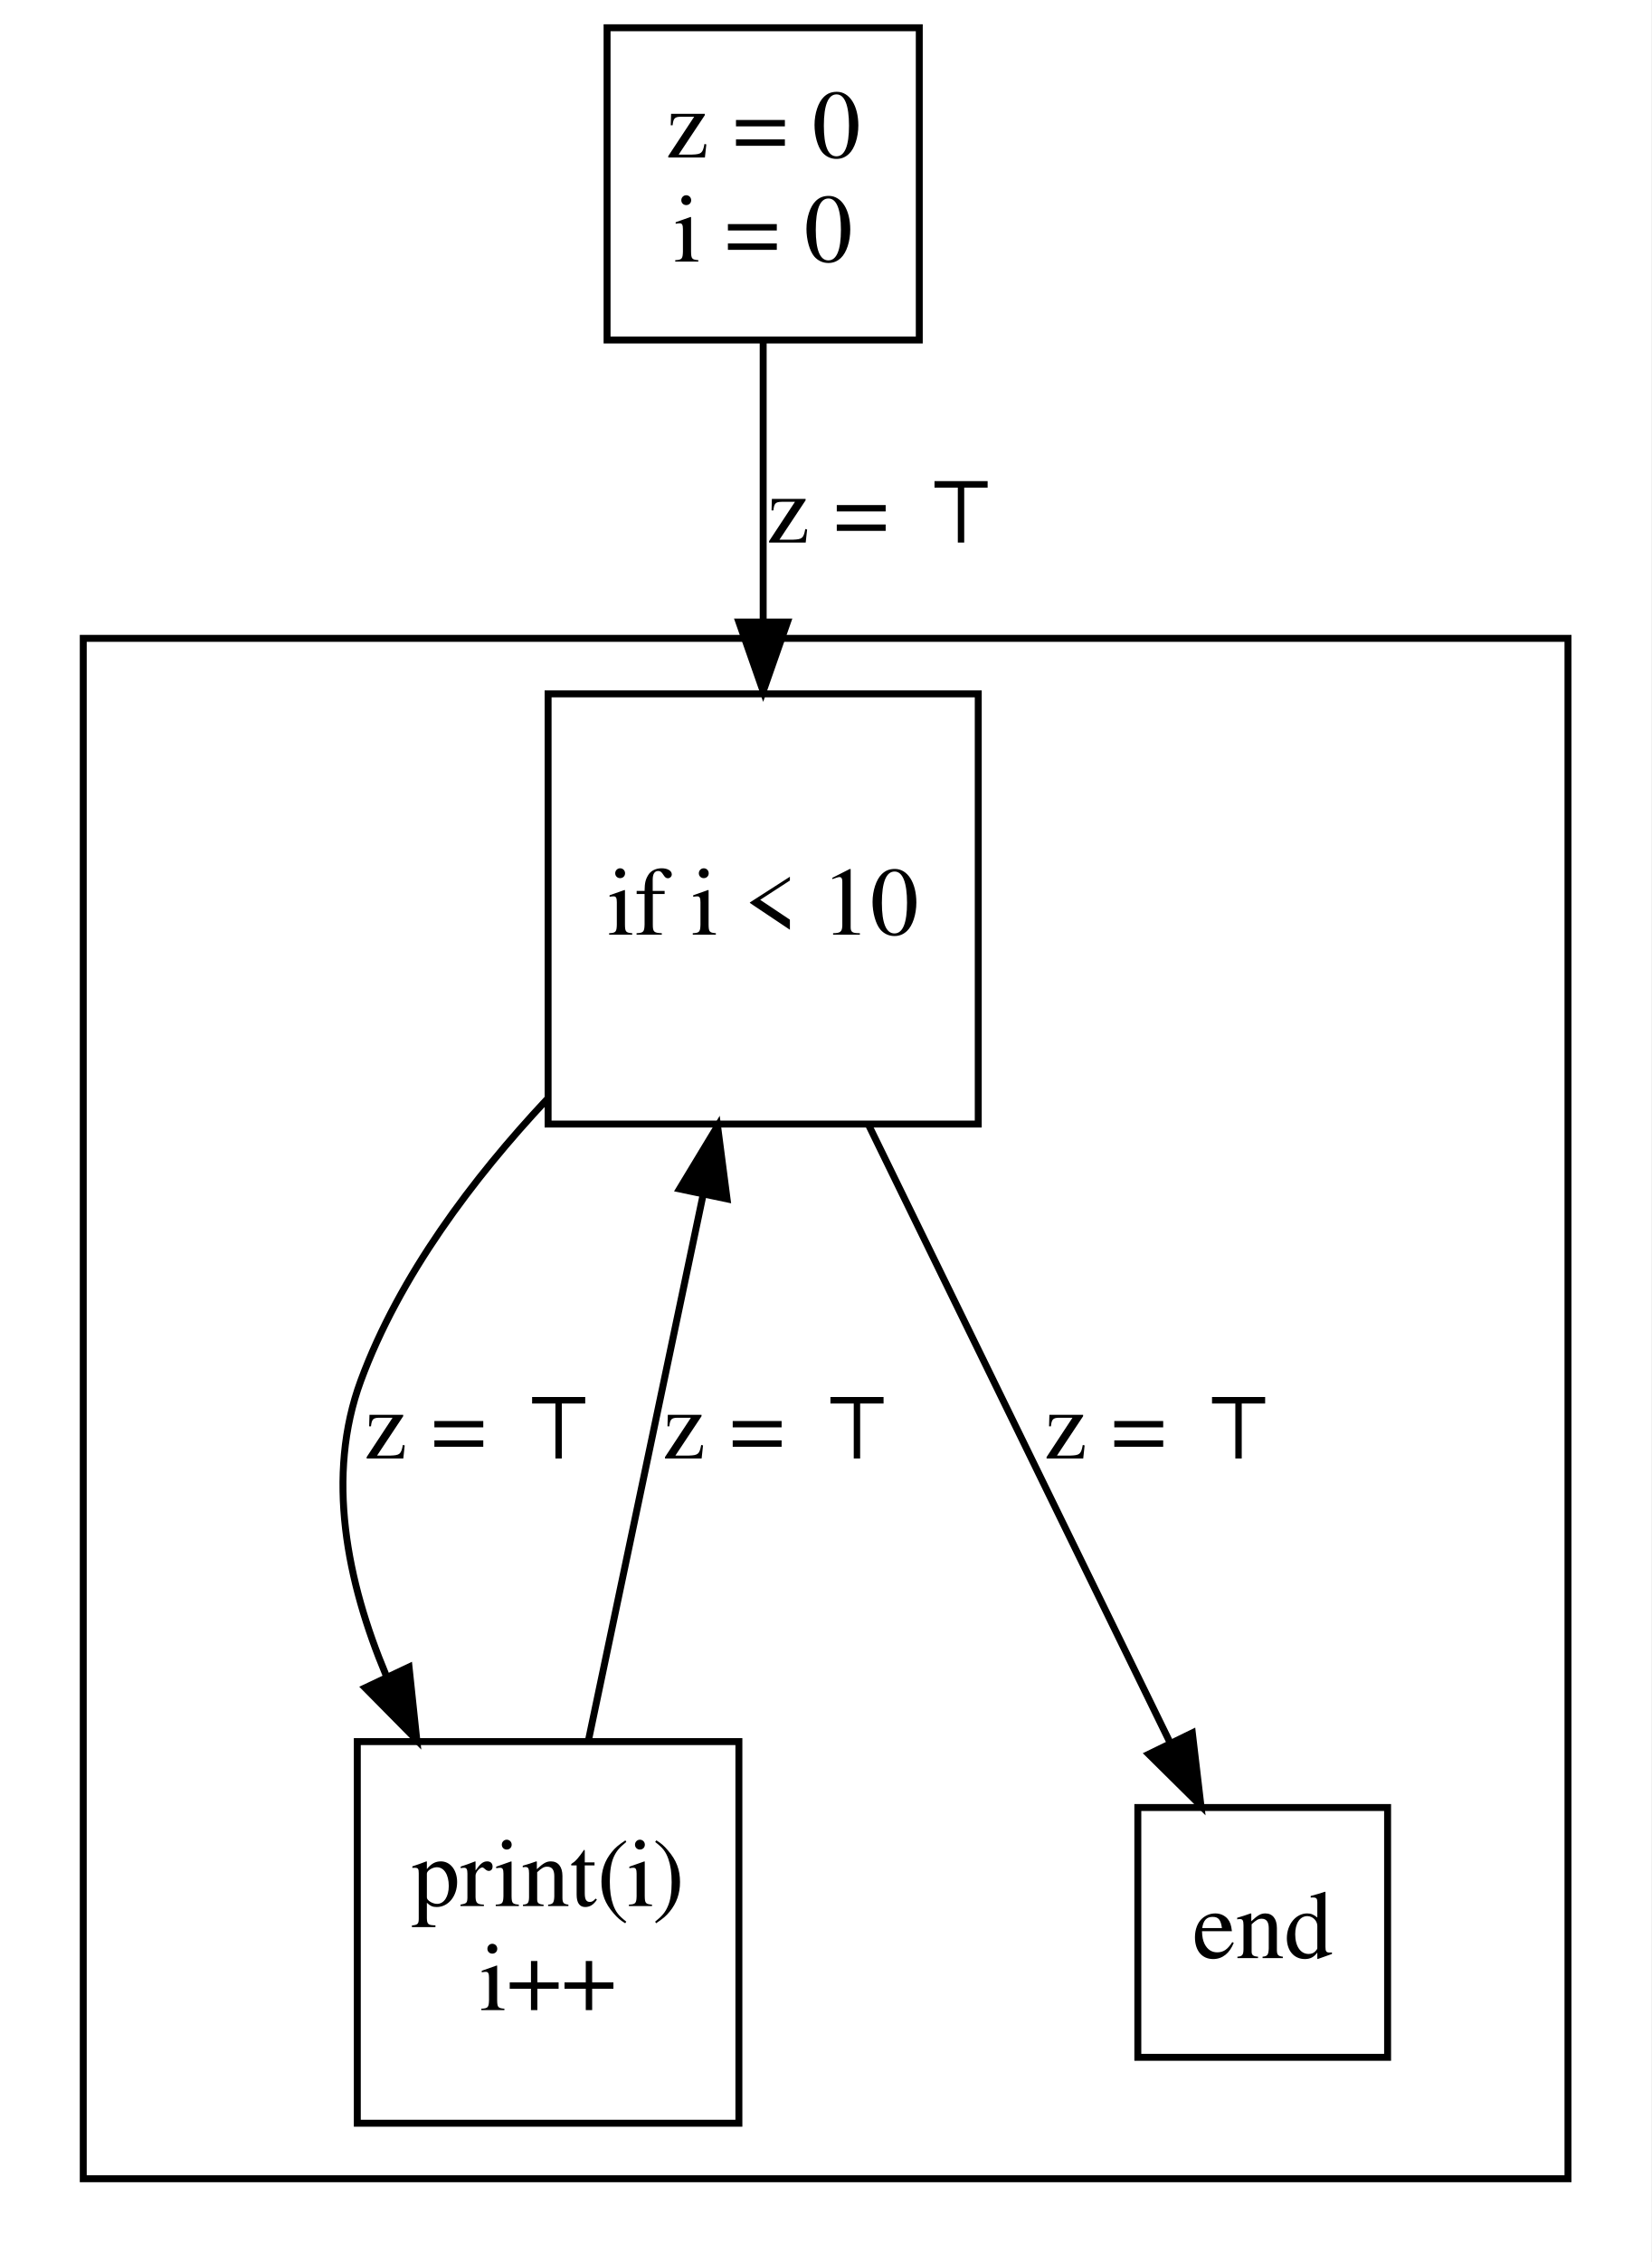
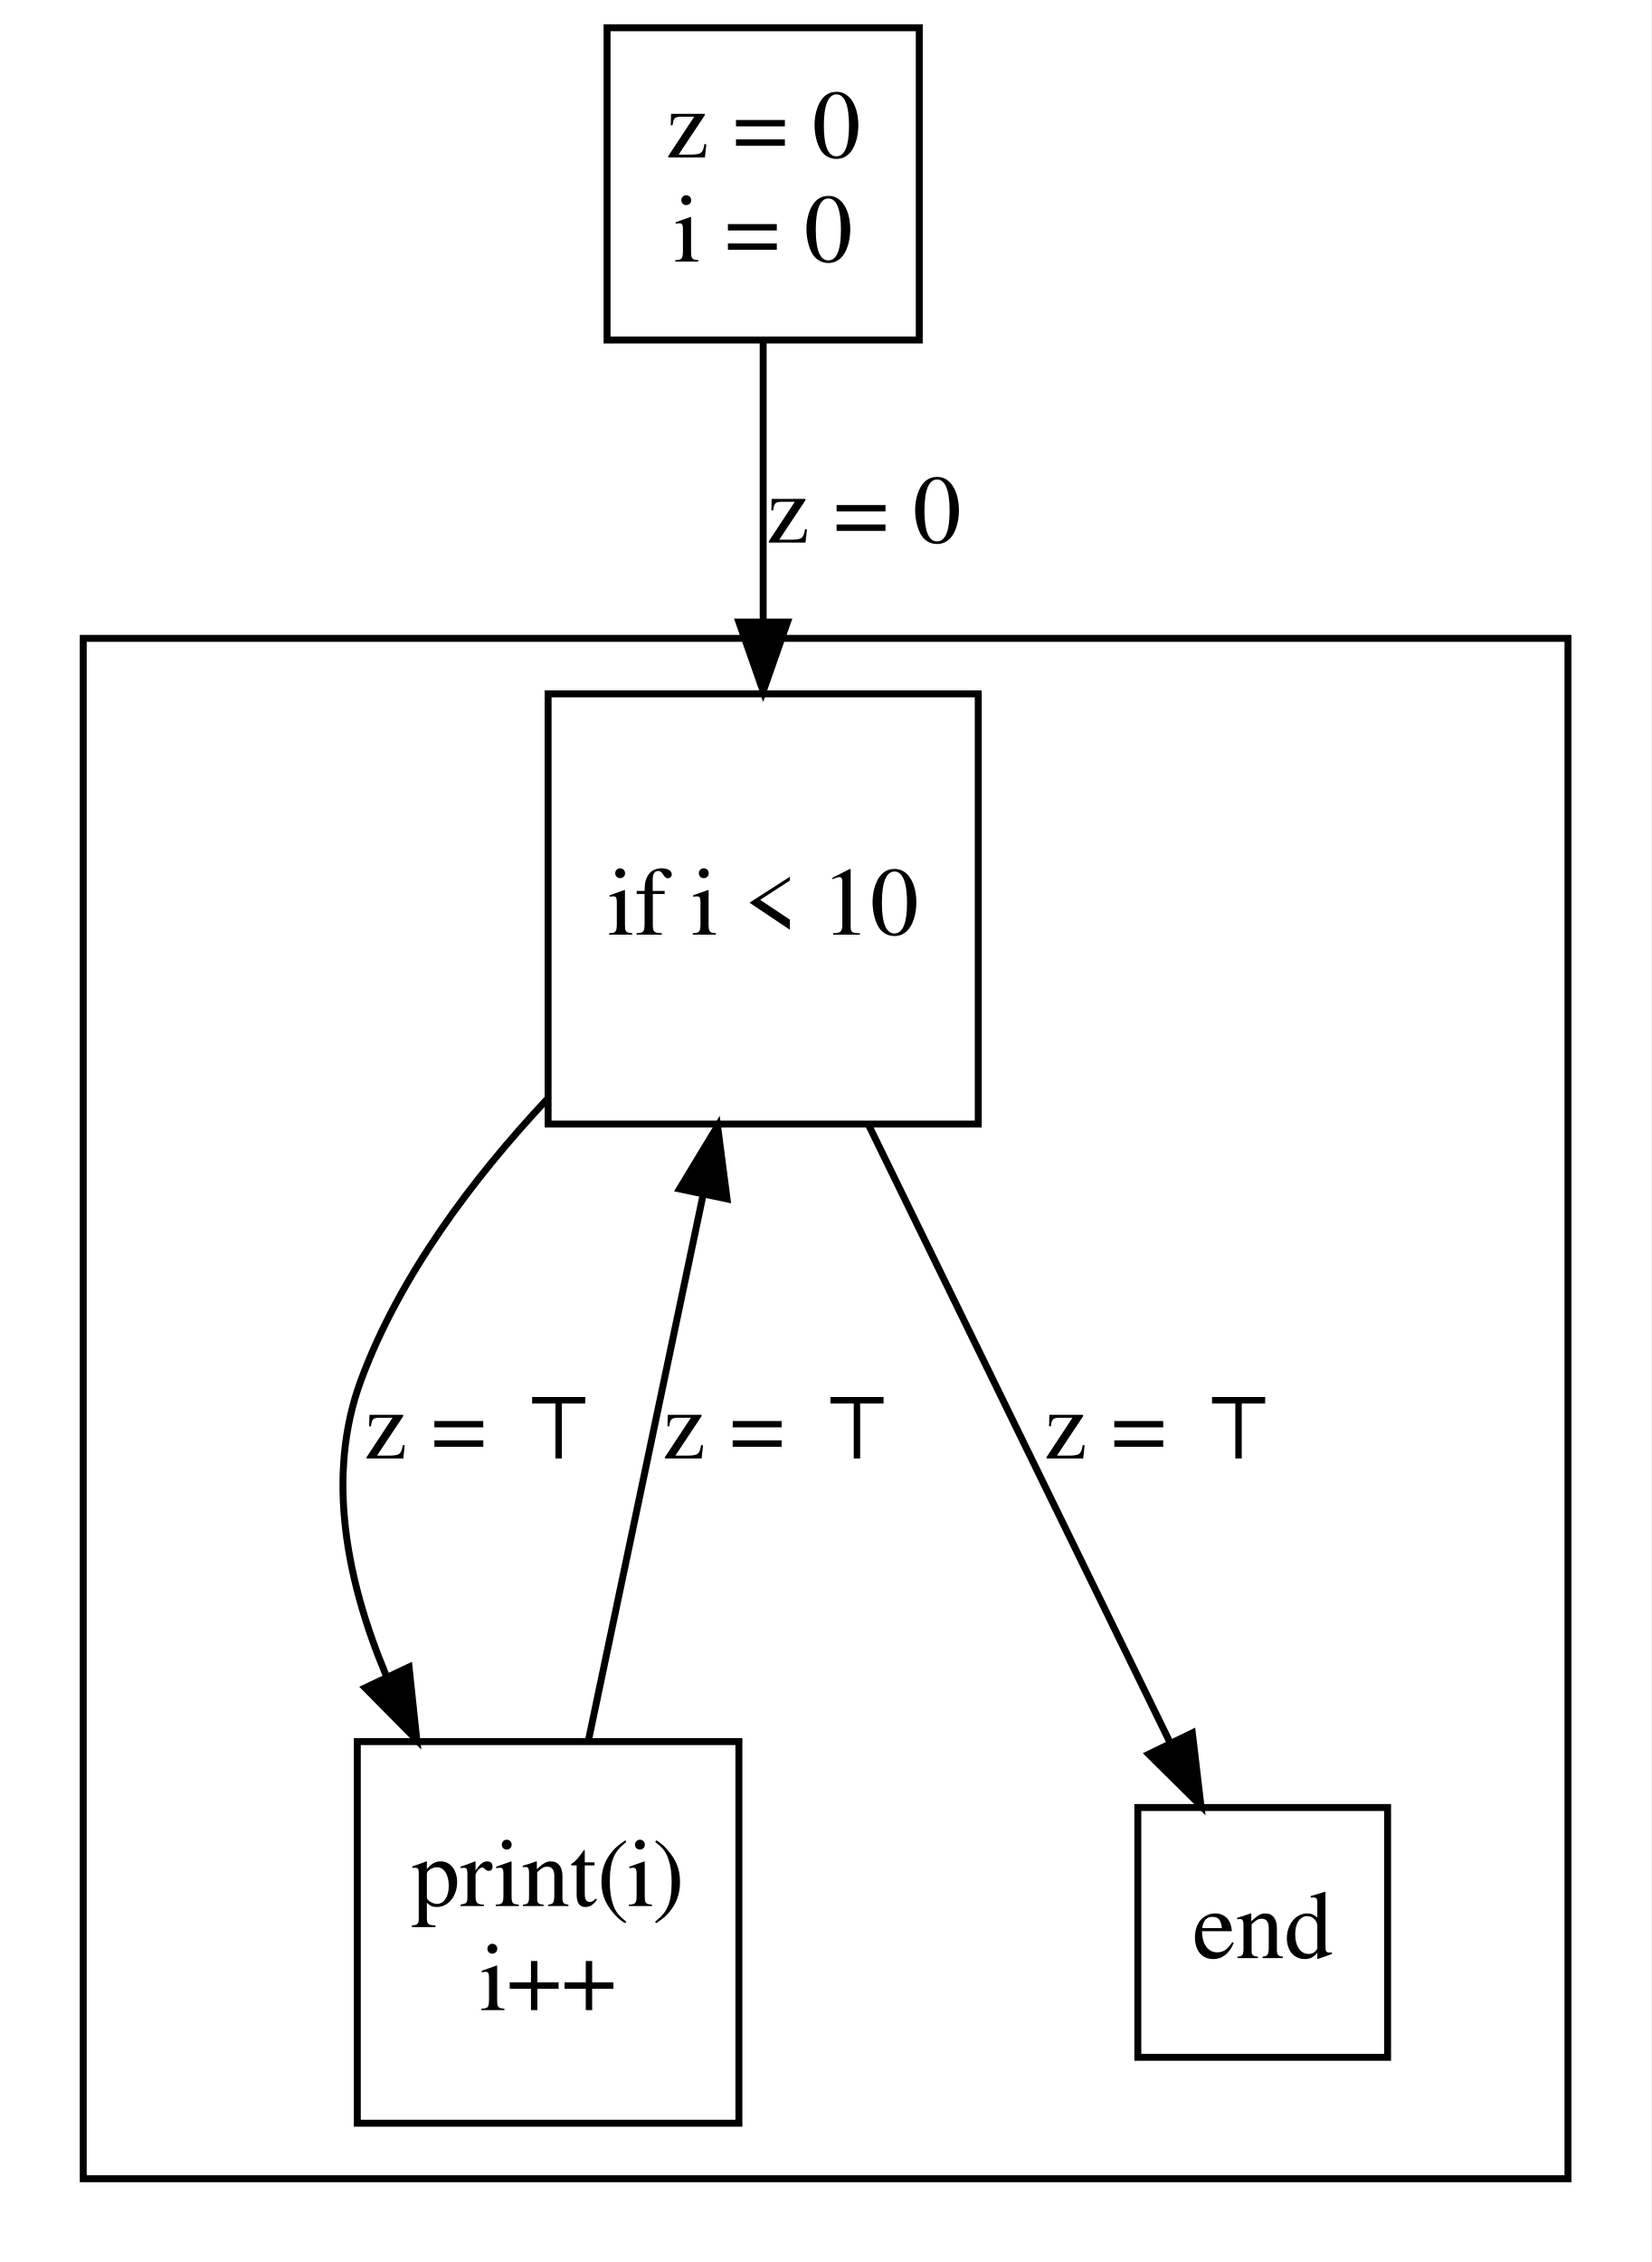
<svg xmlns="http://www.w3.org/2000/svg" width="238pt" height="326pt" viewBox="0.00 0.00 238.00 326.00">
  <g id="graph0" class="graph" transform="scale(1 1) rotate(0) translate(4 322)">
    <polygon fill="#ffffff" stroke="transparent" points="-4,4 -4,-322 234,-322 234,4 -4,4" />
    <g id="clust1" class="cluster">
      <polygon fill="none" stroke="#000000" points="8,-8 8,-230 222,-230 222,-8 8,-8" />
    </g>
    <g id="node1" class="node">
      <polygon fill="none" stroke="#000000" points="128.5,-318 83.5,-318 83.5,-273 128.5,-273 128.5,-318" />
      <text text-anchor="middle" x="106" y="-299.3" font-family="Times,serif" font-size="14.00" fill="#000000">z = 0</text>
      <text text-anchor="middle" x="106" y="-284.3" font-family="Times,serif" font-size="14.00" fill="#000000">i = 0</text>
    </g>
    <g id="node2" class="node">
      <polygon fill="none" stroke="#000000" points="137,-222 75,-222 75,-160 137,-160 137,-222" />
      <text text-anchor="middle" x="106" y="-187.3" font-family="Times,serif" font-size="14.00" fill="#000000">if i &lt; 10</text>
    </g>
    <g id="edge1" class="edge">
      <path fill="none" stroke="#000000" d="M106,-272.825C106,-261.058 106,-246.306 106,-232.581" />
      <polygon fill="#000000" stroke="#000000" points="109.5,-232.351 106,-222.351 102.5,-232.351 109.5,-232.351" />
-       <text text-anchor="middle" x="124" y="-243.8" font-family="Times,serif" font-size="14.00" fill="#000000">z = ⊤</text>
+       <text text-anchor="middle" x="120.5" y="-243.8" font-family="Times,serif" font-size="14.00" fill="#000000">z = 0</text>
    </g>
    <g id="node3" class="node">
      <polygon fill="none" stroke="#000000" points="102.5,-71 47.5,-71 47.5,-16 102.5,-16 102.5,-71" />
      <text text-anchor="middle" x="75" y="-47.3" font-family="Times,serif" font-size="14.00" fill="#000000">print(i)</text>
      <text text-anchor="middle" x="75" y="-32.3" font-family="Times,serif" font-size="14.00" fill="#000000">i++</text>
    </g>
    <g id="edge2" class="edge">
      <path fill="none" stroke="#000000" d="M74.841,-163.564C64.199,-152.203 53.58,-138.142 48,-123 42.93,-109.243 46.012,-94.023 51.623,-80.614" />
      <polygon fill="#000000" stroke="#000000" points="54.957,-81.752 56.076,-71.217 48.631,-78.755 54.957,-81.752" />
      <text text-anchor="middle" x="66" y="-111.8" font-family="Times,serif" font-size="14.00" fill="#000000">z = ⊤</text>
    </g>
    <g id="node4" class="node">
      <polygon fill="none" stroke="#000000" points="196,-61.5 160,-61.5 160,-25.5 196,-25.5 196,-61.5" />
      <text text-anchor="middle" x="178" y="-39.8" font-family="Times,serif" font-size="14.00" fill="#000000">end</text>
    </g>
    <g id="edge3" class="edge">
      <path fill="none" stroke="#000000" d="M121.269,-159.719C134.154,-133.324 152.412,-95.92 164.704,-70.738" />
      <polygon fill="#000000" stroke="#000000" points="167.858,-72.256 169.099,-61.734 161.567,-69.186 167.858,-72.256" />
      <text text-anchor="middle" x="164" y="-111.8" font-family="Times,serif" font-size="14.00" fill="#000000">z = ⊤</text>
    </g>
    <g id="edge4" class="edge">
      <path fill="none" stroke="#000000" d="M80.833,-71.254C85.483,-93.38 92.066,-124.699 97.332,-149.758" />
      <polygon fill="#000000" stroke="#000000" points="93.944,-150.653 99.426,-159.719 100.794,-149.213 93.944,-150.653" />
      <text text-anchor="middle" x="109" y="-111.8" font-family="Times,serif" font-size="14.00" fill="#000000">z = ⊤</text>
    </g>
  </g>
</svg>
